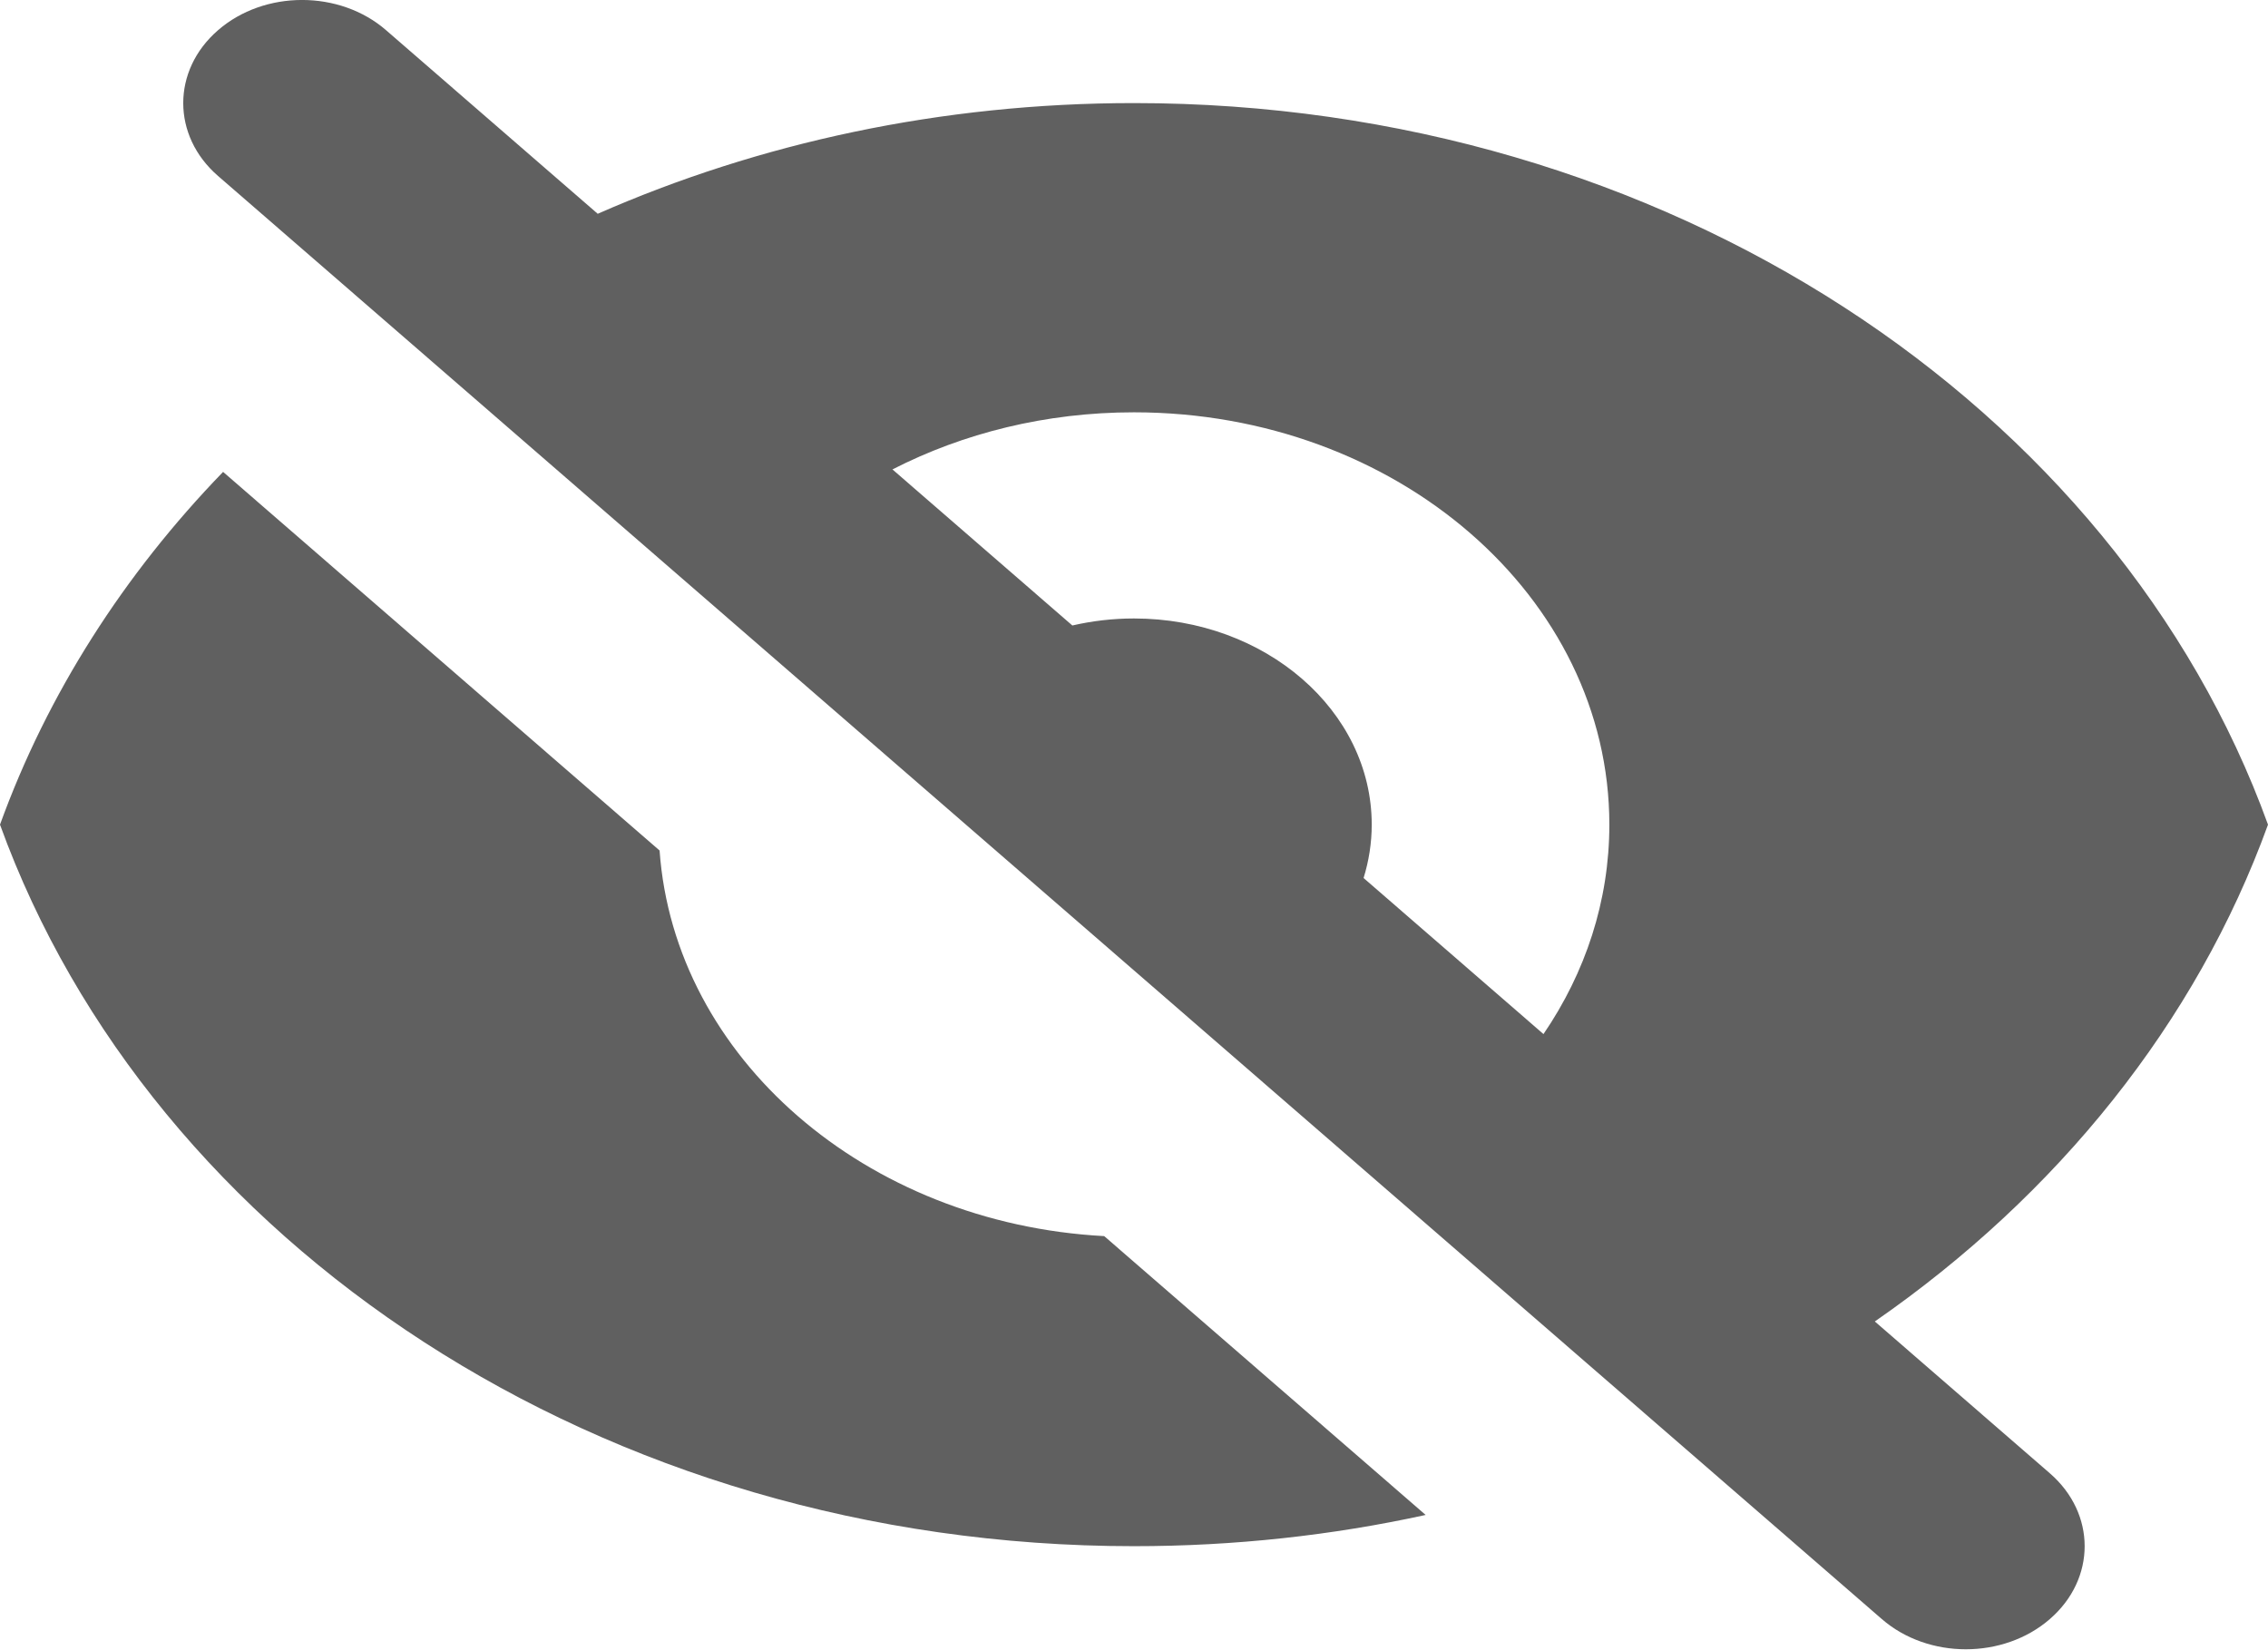
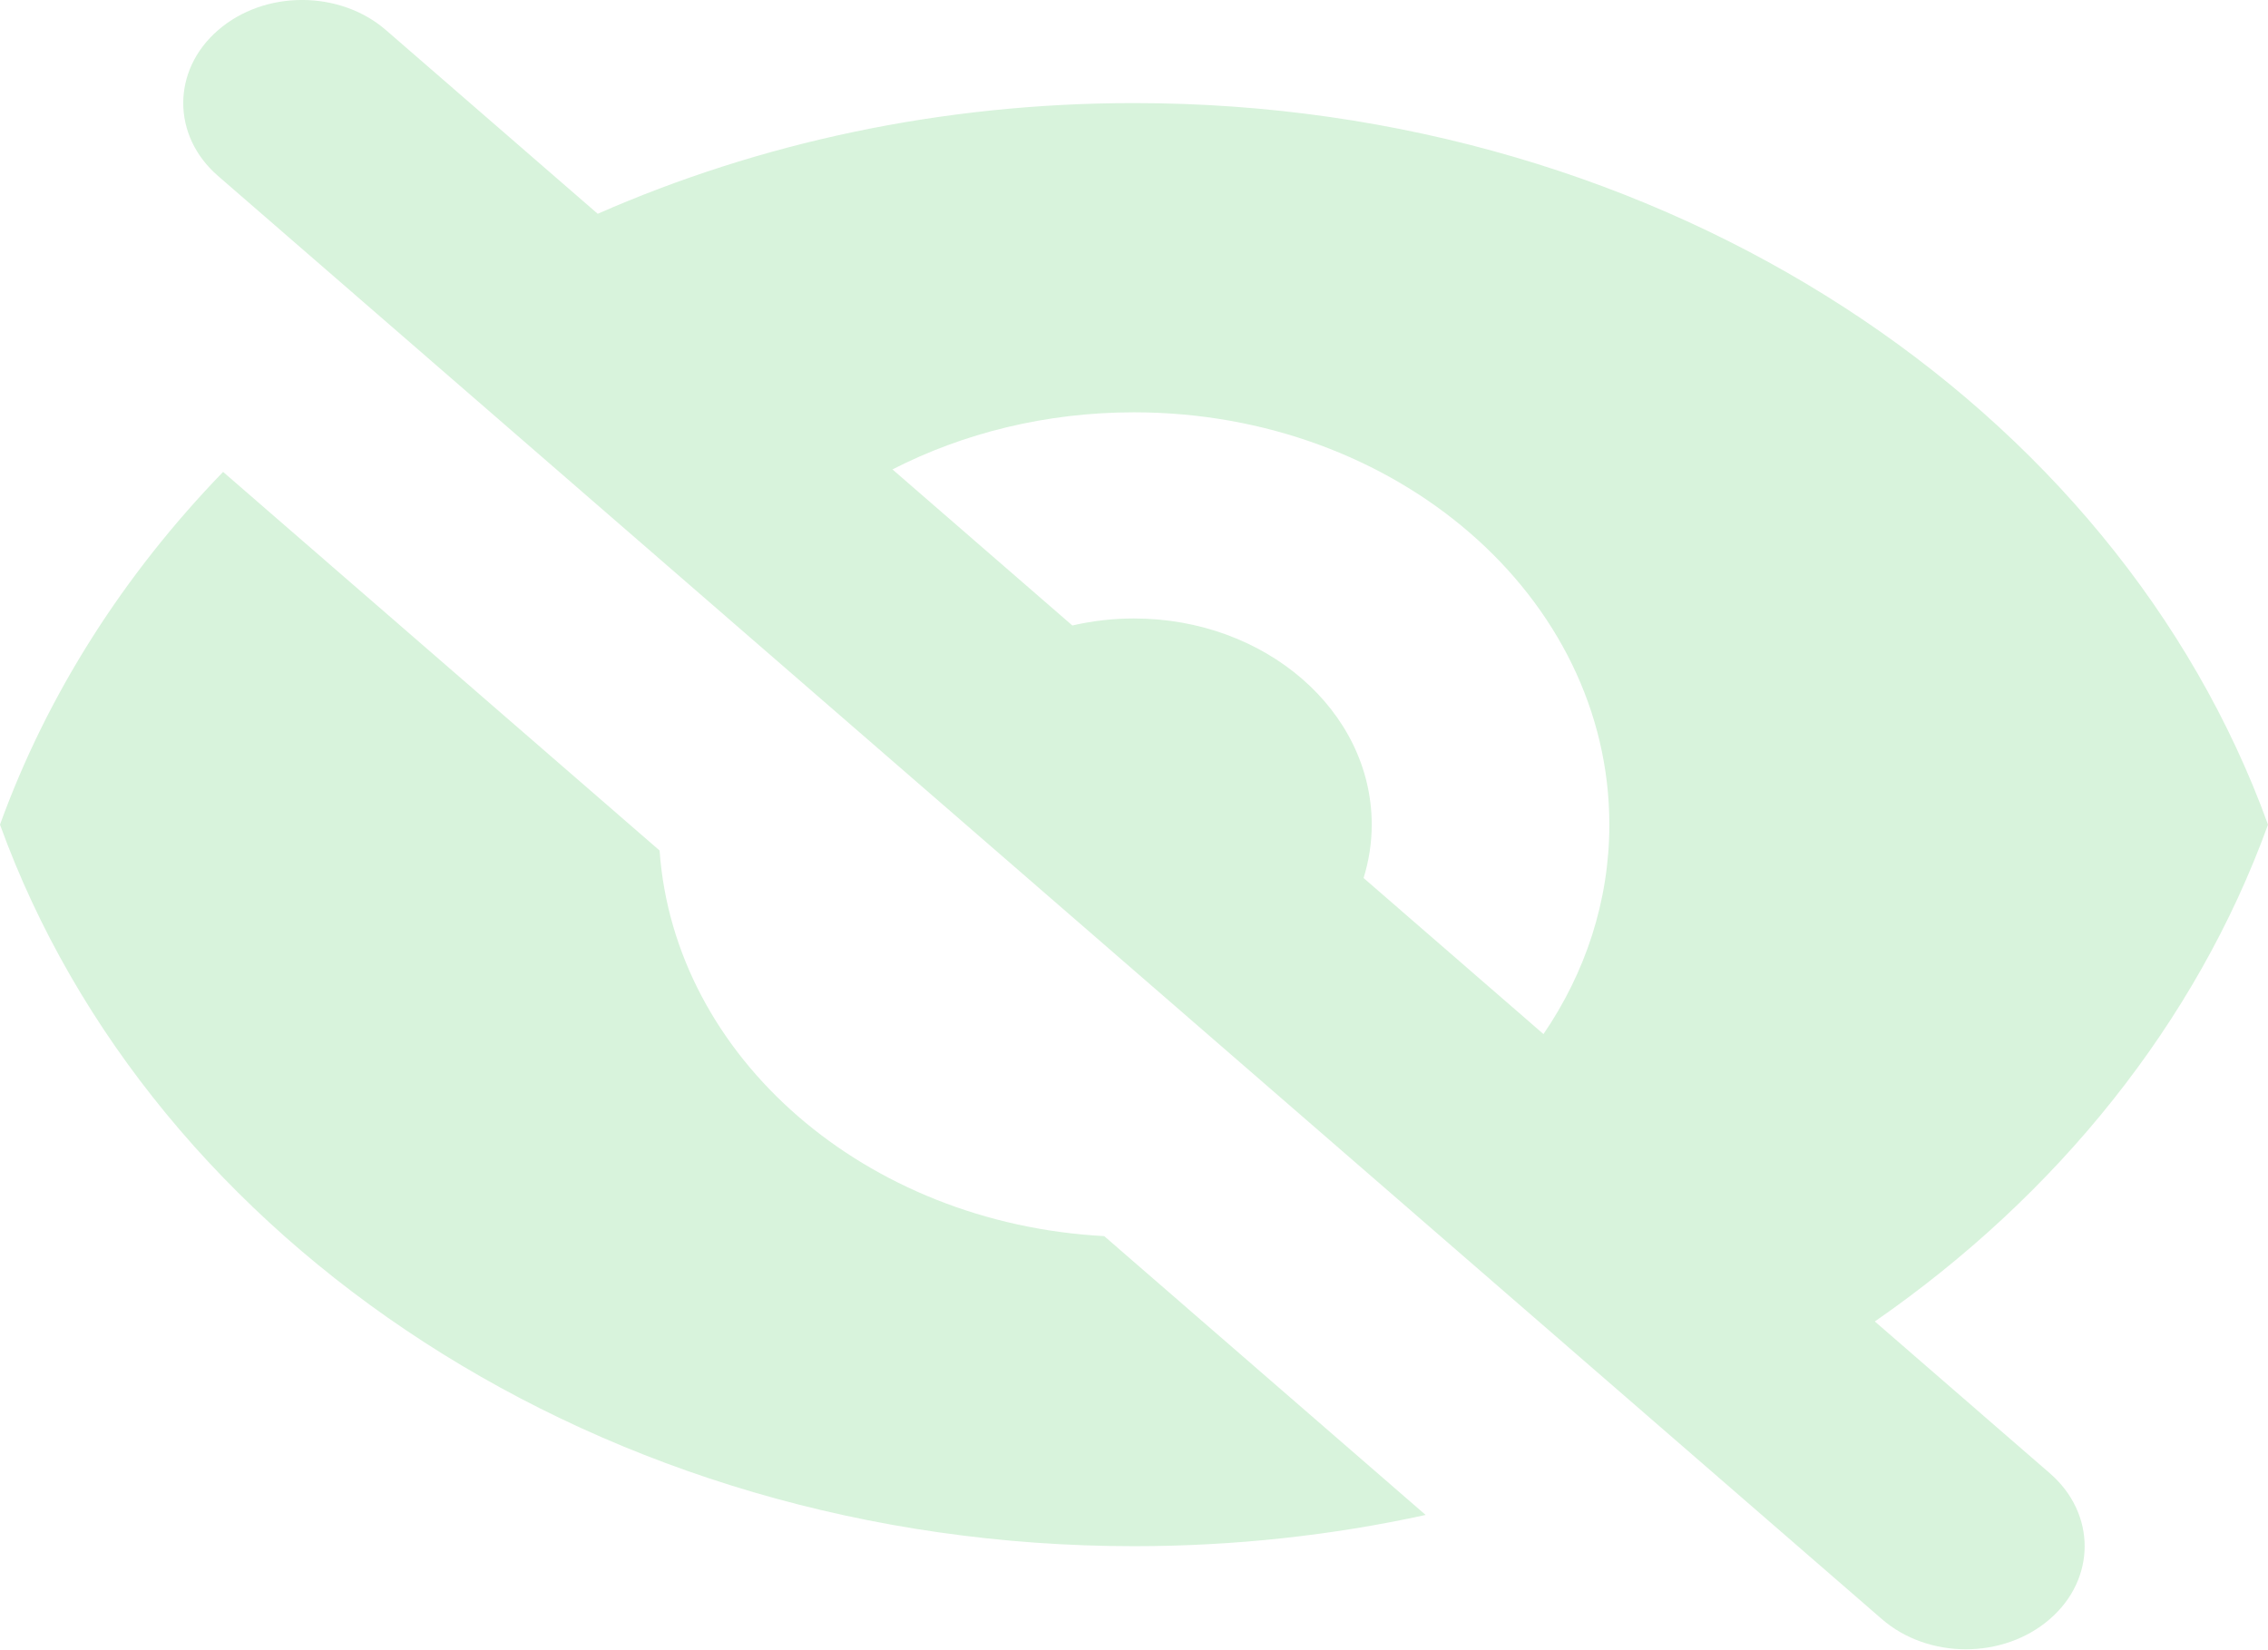
<svg xmlns="http://www.w3.org/2000/svg" width="22" height="16" viewBox="0 0 22 16" fill="none">
-   <path fill-rule="evenodd" clip-rule="evenodd" d="M3.745 0.293C3.295 -0.098 2.565 -0.098 2.115 0.293C1.665 0.683 1.665 1.317 2.115 1.707L18.254 15.707C18.704 16.098 19.434 16.098 19.884 15.707C20.334 15.317 20.334 14.683 19.884 14.293L18.186 12.82C19.958 11.592 21.304 9.921 22 8C20.531 3.943 16.162 1 11 1C9.128 1 7.361 1.387 5.798 2.074L3.745 0.293ZM8.657 4.554L10.402 6.068C10.593 6.024 10.793 6 11 6C12.273 6 13.306 6.895 13.306 8C13.306 8.179 13.278 8.353 13.227 8.518L14.972 10.032C15.378 9.437 15.611 8.742 15.611 8C15.611 5.791 13.546 4 11 4C10.145 4 9.344 4.202 8.657 4.554Z" fill="#606060" />
-   <path d="M13.829 14.697L10.711 11.992C8.395 11.868 6.541 10.26 6.398 8.251L2.164 4.578C1.202 5.572 0.459 6.732 0 8C1.469 12.057 5.838 15 11 15C11.976 15 12.924 14.895 13.829 14.697Z" fill="#606060" />
+   <path fill-rule="evenodd" clip-rule="evenodd" d="M3.745 0.293C3.295 -0.098 2.565 -0.098 2.115 0.293C1.665 0.683 1.665 1.317 2.115 1.707L18.254 15.707C18.704 16.098 19.434 16.098 19.884 15.707C20.334 15.317 20.334 14.683 19.884 14.293L18.186 12.82C19.958 11.592 21.304 9.921 22 8C20.531 3.943 16.162 1 11 1C9.128 1 7.361 1.387 5.798 2.074L3.745 0.293ZM8.657 4.554L10.402 6.068C10.593 6.024 10.793 6 11 6C12.273 6 13.306 6.895 13.306 8C13.306 8.179 13.278 8.353 13.227 8.518L14.972 10.032C15.378 9.437 15.611 8.742 15.611 8C15.611 5.791 13.546 4 11 4C10.145 4 9.344 4.202 8.657 4.554Z" fill="#D8F3DC" />
+   <path d="M13.829 14.697L10.711 11.992C8.395 11.868 6.541 10.26 6.398 8.251L2.164 4.578C1.202 5.572 0.459 6.732 0 8C1.469 12.057 5.838 15 11 15C11.976 15 12.924 14.895 13.829 14.697Z" fill="#D8F3DC" />
</svg>
